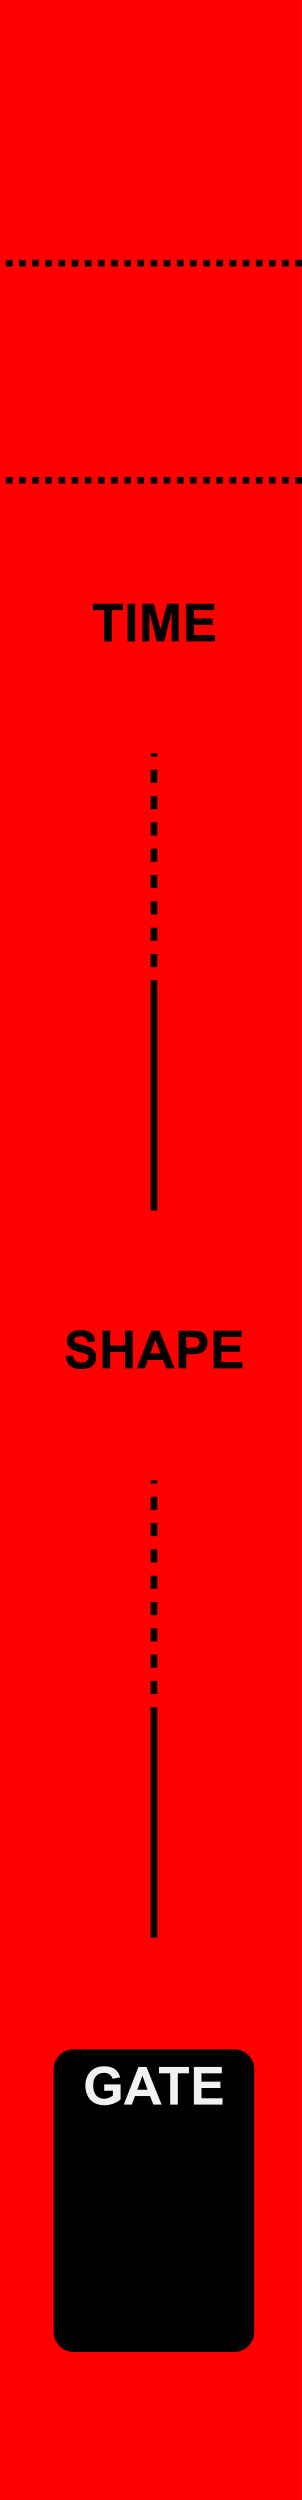
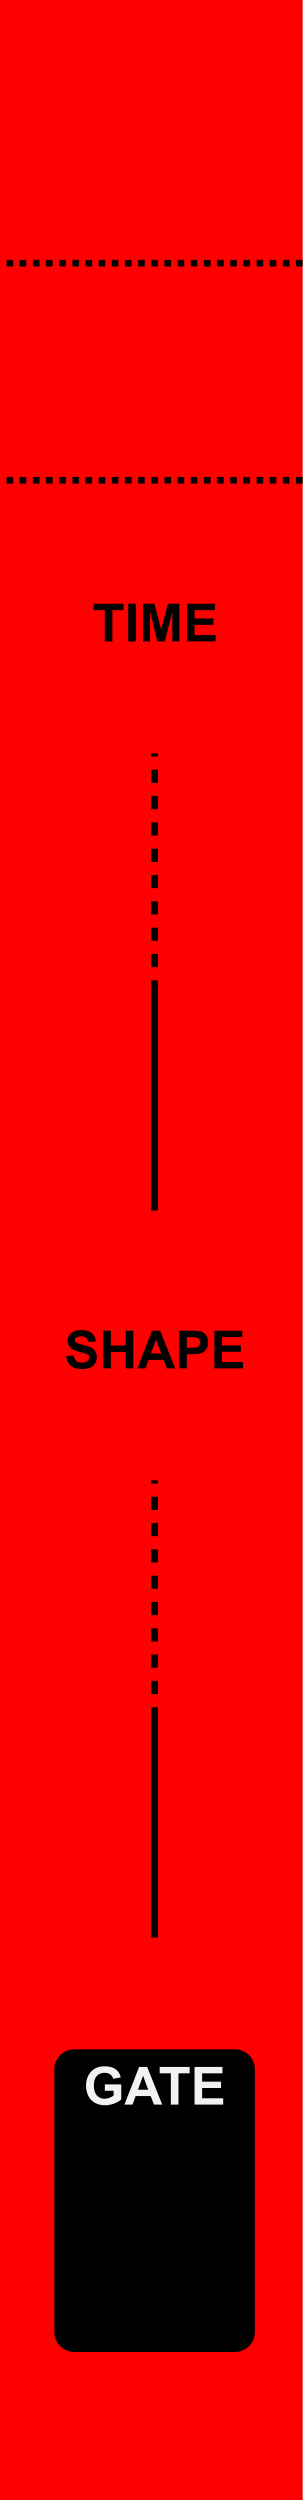
- <svg xmlns="http://www.w3.org/2000/svg" xmlns:xlink="http://www.w3.org/1999/xlink" width="45.9" height="380" viewBox="0 0 45.9 380" version="1.1" id="svg100">
+ <svg xmlns="http://www.w3.org/2000/svg" xmlns:xlink="http://www.w3.org/1999/xlink" width="46" height="380" viewBox="0 0 46 380" version="1.1" id="svg100">
  <defs id="defs7">
    <rect x="85" y="10" width="51.058" height="25" id="rect29906" />
    <linearGradient id="a8e142bb-541b-4903-be63-d5d069028a5d" x1="22.5" x2="22.5" y2="380" gradientUnits="userSpaceOnUse">
      <stop offset="0" stop-color="#ebebeb" id="stop2" />
      <stop offset="1" stop-color="#e1e1e1" id="stop4" />
    </linearGradient>
    <rect x="85" y="10" width="51.058" height="25" id="rect29906-0" />
    <linearGradient id="a8e142bb-541b-4903-be63-d5d069028a5d-4" x1="22.5" x2="22.5" y2="380" gradientUnits="userSpaceOnUse">
      <stop offset="0" stop-color="#ebebeb" id="stop2-3" />
      <stop offset="1" stop-color="#e1e1e1" id="stop4-3" />
    </linearGradient>
    <rect x="85" y="10" width="51.058" height="25" id="rect29906-2" />
    <linearGradient id="a8e142bb-541b-4903-be63-d5d069028a5d-5" x1="22.5" x2="22.5" y2="380" gradientUnits="userSpaceOnUse">
      <stop offset="0" stop-color="#ebebeb" id="stop2-5" />
      <stop offset="1" stop-color="#e1e1e1" id="stop4-1" />
    </linearGradient>
    <rect id="SVGID_1_" x="46.755" y="67.833" width="18" height="18" />
    <rect id="SVGID_1_-8" x="46.755" y="67.833" width="18" height="18" />
    <rect id="SVGID_1_-6" x="46.755" y="67.833" width="18" height="18" />
    <rect id="SVGID_1_-82" x="46.755" y="67.833" width="18" height="18" />
    <rect id="rect15399-7" x="46.755" y="67.833" width="18" height="18" />
  </defs>
  <g id="layer4" style="display:inline">
-     <g id="aea613ef-74be-49bf-be45-c0734aee674b" data-name="FND BG" style="fill:#ff0000;fill-opacity:1;stroke-width:1.896" transform="scale(1.02,1)">
-       <rect width="45" height="380" fill="url(#a8e142bb-541b-4903-be63-d5d069028a5d)" id="rect9" style="fill:#ff0000;fill-opacity:1;stroke-width:1.896" x="0" y="0" />
+     <g id="aea613ef-74be-49bf-be45-c0734aee674b" data-name="FND BG" style="fill:#ff0000;fill-opacity:1;stroke-width:1.894" transform="scale(1.022222,1)">
+       <rect width="45" height="380" fill="url(#a8e142bb-541b-4903-be63-d5d069028a5d)" id="rect9" style="fill:#ff0000;fill-opacity:1;stroke-width:1.894" x="0" y="0" />
    </g>
  </g>
  <g id="layer3" style="display:inline" />
  <g id="f45e0130-37b7-4f8b-95b3-6408baa23eb1" data-name="components" style="display:inline">
-     <rect x="8.16" y="311.5" width="30.48" height="46" rx="3.026" fill="#1f1f1f" id="rect56-2" style="display:inline;fill:#000000;fill-opacity:1;stroke-width:1.044" ry="3.026" />
-     <path style="color:#000000;fill:#000000;fill-opacity:1;stroke-dasharray:2, 2;stroke-dashoffset:1.5;-inkscape-stroke:none" d="m 22.9,225 v 0.5 h 1 V 225 Z m 0,2.5 v 2 h 1 v -2 z m 0,4 v 2 h 1 v -2 z m 0,4 v 2 h 1 v -2 z m 0,4 v 2 h 1 v -2 z m 0,4 v 2 h 1 v -2 z m 0,4 v 2 h 1 v -2 z m 0,4 v 2 h 1 v -2 z m 0,4 v 2 h 1 v -2 z m 0,4 v 1.5 h 1 v -1.5 z" id="path108398-0" />
-     <path style="color:#000000;fill:#000000;fill-opacity:1;stroke-dasharray:2, 2;stroke-dashoffset:1.5;-inkscape-stroke:none" d="m 22.9,114.5 v 0.5 h 1 v -0.5 z m 0,2.5 v 2 h 1 v -2 z m 0,4 v 2 h 1 v -2 z m 0,4 v 2 h 1 v -2 z m 0,4 v 2 h 1 v -2 z m 0,4 v 2 h 1 v -2 z m 0,4 v 2 h 1 v -2 z m 0,4 v 2 h 1 v -2 z m 0,4 v 2 h 1 v -2 z m 0,4 v 1.5 h 1 V 149 Z" id="path108398-34" />
-     <path style="color:#000000;fill:#000000;fill-opacity:1;-inkscape-stroke:none" d="m 22.9,261 v 33.5 h 1 V 261 Z" id="path108398-1-9" />
-     <path style="color:#000000;fill:#000000;fill-opacity:1;-inkscape-stroke:none" d="M 22.9,150.5 V 184 h 1 v -33.5 z" id="path108398-1-0" />
-     <path style="color:#000000;fill:#000000;fill-opacity:1;stroke-dasharray:1, 1;-inkscape-stroke:none" d="m 0.9,39.5 v 1 h 1 v -1 z m 2,0 v 1 h 1 v -1 z m 2,0 v 1 h 1 v -1 z m 2,0 v 1 h 1 v -1 z m 2,0 v 1 h 1 v -1 z m 2,0 v 1 h 1 v -1 z m 2,0 v 1 h 1 v -1 z m 2,0 v 1 h 1 v -1 z m 2,0 v 1 h 1 v -1 z m 2,0 v 1 h 1 v -1 z m 2,0 v 1 h 1 v -1 z m 2,0 v 1 h 1 v -1 z m 2,0 v 1 h 1 v -1 z m 2,0 v 1 h 1 v -1 z m 2,0 v 1 h 1 v -1 z m 2,0 v 1 h 1 v -1 z m 2,0 v 1 h 1 v -1 z m 2,0 v 1 h 1 v -1 z m 2,0 v 1 h 1 v -1 z m 2,0 v 1 h 1 v -1 z m 2,0 v 1 h 1 v -1 z m 2,0 v 1 h 1 v -1 z m 2,0 v 1 h 1 v -1 z" id="path138764-7" />
-     <path style="color:#000000;display:inline;fill:#000000;fill-opacity:1;stroke-dasharray:1, 1;-inkscape-stroke:none" d="m 0.9,72.5 v 1 h 1 v -1 z m 2,0 v 1 h 1 v -1 z m 2,0 v 1 h 1 v -1 z m 2,0 v 1 h 1 v -1 z m 2,0 v 1 h 1 v -1 z m 2,0 v 1 h 1 v -1 z m 2,0 v 1 h 1 v -1 z m 2,0 v 1 h 1 v -1 z m 2,0 v 1 h 1 v -1 z m 2,0 v 1 h 1 v -1 z m 2,0 v 1 h 1 v -1 z m 2,0 v 1 h 1 v -1 z m 2,0 v 1 h 1 v -1 z m 2,0 v 1 h 1 v -1 z m 2,0 v 1 h 1 v -1 z m 2,0 v 1 h 1 v -1 z m 2,0 v 1 h 1 v -1 z m 2,0 v 1 h 1 v -1 z m 2,0 v 1 h 1 v -1 z m 2,0 v 1 h 1 v -1 z m 2,0 v 1 h 1 v -1 z m 2,0 v 1 h 1 v -1 z m 2,0 v 1 h 1 v -1 z" id="path138764-7-8" />
-     <g id="g40640" transform="translate(1.058245)" style="display:inline;fill:#000000;fill-opacity:1">
+     <rect x="8.26" y="311.5" width="30.48" height="46" rx="3.026" fill="#1f1f1f" id="rect56-2" style="display:inline;fill:#000000;fill-opacity:1;stroke-width:1.044" ry="3.026" />
+     <path style="color:#000000;fill:#000000;fill-opacity:1;stroke-dasharray:2, 2;stroke-dashoffset:1.5;-inkscape-stroke:none" d="m 23,225 v 0.5 h 1 V 225 Z m 0,2.5 v 2 h 1 v -2 z m 0,4 v 2 h 1 v -2 z m 0,4 v 2 h 1 v -2 z m 0,4 v 2 h 1 v -2 z m 0,4 v 2 h 1 v -2 z m 0,4 v 2 h 1 v -2 z m 0,4 v 2 h 1 v -2 z m 0,4 v 2 h 1 v -2 z m 0,4 v 1.5 h 1 v -1.5 z" id="path108398-0" />
+     <path style="color:#000000;fill:#000000;fill-opacity:1;stroke-dasharray:2, 2;stroke-dashoffset:1.5;-inkscape-stroke:none" d="m 23,114.5 v 0.5 h 1 v -0.5 z m 0,2.5 v 2 h 1 v -2 z m 0,4 v 2 h 1 v -2 z m 0,4 v 2 h 1 v -2 z m 0,4 v 2 h 1 v -2 z m 0,4 v 2 h 1 v -2 z m 0,4 v 2 h 1 v -2 z m 0,4 v 2 h 1 v -2 z m 0,4 v 2 h 1 v -2 z m 0,4 v 1.5 h 1 V 149 Z" id="path108398-34" />
+     <path style="color:#000000;fill:#000000;fill-opacity:1;-inkscape-stroke:none" d="m 23,261 v 33.5 h 1 V 261 Z" id="path108398-1-9" />
+     <path style="color:#000000;fill:#000000;fill-opacity:1;-inkscape-stroke:none" d="M 23,150.5 V 184 h 1 v -33.5 z" id="path108398-1-0" />
+     <path style="color:#000000;fill:#000000;fill-opacity:1;stroke-dasharray:1, 1;-inkscape-stroke:none" d="m 1,39.5 v 1 h 1 v -1 z m 2,0 v 1 h 1 v -1 z m 2,0 v 1 h 1 v -1 z m 2,0 v 1 h 1 v -1 z m 2,0 v 1 h 1 v -1 z m 2,0 v 1 h 1 v -1 z m 2,0 v 1 h 1 v -1 z m 2,0 v 1 h 1 v -1 z m 2,0 v 1 h 1 v -1 z m 2,0 v 1 h 1 v -1 z m 2,0 v 1 h 1 v -1 z m 2,0 v 1 h 1 v -1 z m 2,0 v 1 h 1 v -1 z m 2,0 v 1 h 1 v -1 z m 2,0 v 1 h 1 v -1 z m 2,0 v 1 h 1 v -1 z m 2,0 v 1 h 1 v -1 z m 2,0 v 1 h 1 v -1 z m 2,0 v 1 h 1 v -1 z m 2,0 v 1 h 1 v -1 z m 2,0 v 1 h 1 v -1 z m 2,0 v 1 h 1 v -1 z m 2,0 v 1 h 1 v -1 z" id="path138764-7" />
+     <path style="color:#000000;display:inline;fill:#000000;fill-opacity:1;stroke-dasharray:1, 1;-inkscape-stroke:none" d="m 1,72.5 v 1 h 1 v -1 z m 2,0 v 1 h 1 v -1 z m 2,0 v 1 h 1 v -1 z m 2,0 v 1 h 1 v -1 z m 2,0 v 1 h 1 v -1 z m 2,0 v 1 h 1 v -1 z m 2,0 v 1 h 1 v -1 z m 2,0 v 1 h 1 v -1 z m 2,0 v 1 h 1 v -1 z m 2,0 v 1 h 1 v -1 z m 2,0 v 1 h 1 v -1 z m 2,0 v 1 h 1 v -1 z m 2,0 v 1 h 1 v -1 z m 2,0 v 1 h 1 v -1 z m 2,0 v 1 h 1 v -1 z m 2,0 v 1 h 1 v -1 z m 2,0 v 1 h 1 v -1 z m 2,0 v 1 h 1 v -1 z m 2,0 v 1 h 1 v -1 z m 2,0 v 1 h 1 v -1 z m 2,0 v 1 h 1 v -1 z m 2,0 v 1 h 1 v -1 z m 2,0 v 1 h 1 v -1 z" id="path138764-7-8" />
+     <g id="g40640" transform="translate(1.158245)" style="display:inline;fill:#000000;fill-opacity:1">
      <g id="layer4-7" style="display:inline;fill:#000000;fill-opacity:1" />
      <g id="layer3-8" style="display:inline;fill:#000000;fill-opacity:1" />
      <g id="f45e0130-37b7-4f8b-95b3-6408baa23eb1-2" data-name="components" style="display:inline;fill:#000000;fill-opacity:1">
        <g aria-label="TIME" id="text104244-6-9" style="font-weight:bold;font-size:8px;line-height:1.25;font-family:Arial;-inkscape-font-specification:'Arial, Bold';font-variant-ligatures:none;text-align:center;text-anchor:middle;display:inline;fill:#000000;fill-opacity:1" transform="translate(-45.15825)">
          <path d="m 59.93,97.497 v -4.758 h -1.699 v -0.969 h 4.551 v 0.969 h -1.695 v 4.758 z" id="path118224" style="fill:#000000;fill-opacity:1" />
          <path d="m 63.492,97.497 v -5.727 h 1.156 v 5.727 z" id="path118226" style="fill:#000000;fill-opacity:1" />
          <path d="m 65.734,97.497 v -5.727 h 1.73 l 1.039,3.906 1.027,-3.906 h 1.734 v 5.727 h -1.074 v -4.508 l -1.137,4.508 h -1.113 l -1.133,-4.508 v 4.508 z" id="path118228" style="fill:#000000;fill-opacity:1" />
          <path d="m 72.414,97.497 v -5.727 h 4.246 v 0.969 h -3.09 v 1.27 h 2.875 v 0.965 h -2.875 v 1.559 h 3.199 v 0.965 z" id="path118230" style="fill:#000000;fill-opacity:1" />
        </g>
        <g aria-label="SHAPE" id="text104244-6-9-4" style="font-weight:bold;font-size:8px;line-height:1.25;font-family:Arial;-inkscape-font-specification:'Arial, Bold';font-variant-ligatures:none;text-align:center;text-anchor:middle;display:inline;fill:#000000;fill-opacity:1" transform="translate(-45.15825)">
          <path d="m 54.062,206.133 1.125,-0.109 q 0.102,0.566 0.41,0.832 0.312,0.266 0.84,0.266 0.559,0 0.84,-0.234 0.285,-0.238 0.285,-0.555 0,-0.203 -0.121,-0.344 -0.117,-0.145 -0.414,-0.25 -0.203,-0.07 -0.926,-0.25 -0.93,-0.23 -1.305,-0.566 -0.527,-0.473 -0.527,-1.152 0,-0.438 0.246,-0.816 0.25,-0.383 0.715,-0.582 0.469,-0.199 1.129,-0.199 1.078,0 1.621,0.473 0.547,0.473 0.574,1.262 l -1.156,0.051 q -0.074,-0.441 -0.32,-0.633 -0.242,-0.195 -0.73,-0.195 -0.504,0 -0.789,0.207 -0.184,0.133 -0.184,0.355 0,0.203 0.172,0.348 0.219,0.184 1.062,0.383 0.844,0.199 1.246,0.414 0.406,0.211 0.633,0.582 0.23,0.367 0.23,0.91 0,0.492 -0.273,0.922 -0.273,0.43 -0.773,0.641 -0.5,0.207 -1.246,0.207 -1.086,0 -1.668,-0.5 -0.582,-0.504 -0.695,-1.465 z" id="path118255" style="fill:#000000;fill-opacity:1" />
          <path d="m 59.695,207.996 v -5.727 h 1.156 v 2.254 h 2.266 v -2.254 h 1.156 v 5.727 h -1.156 v -2.504 h -2.266 v 2.504 z" id="path118257" style="fill:#000000;fill-opacity:1" />
          <path d="M 70.633,207.996 H 69.375 l -0.5,-1.301 h -2.289 l -0.473,1.301 h -1.227 l 2.23,-5.727 h 1.223 z m -2.129,-2.266 -0.789,-2.125 -0.773,2.125 z" id="path118259" style="fill:#000000;fill-opacity:1" />
          <path d="m 71.246,207.996 v -5.727 h 1.855 q 1.055,0 1.375,0.086 0.492,0.129 0.824,0.562 0.332,0.43 0.332,1.113 0,0.527 -0.191,0.887 -0.191,0.359 -0.488,0.566 -0.293,0.203 -0.598,0.27 -0.414,0.082 -1.199,0.082 h -0.754 v 2.16 z m 1.156,-4.758 v 1.625 h 0.633 q 0.684,0 0.914,-0.09 0.23,-0.09 0.359,-0.281 0.133,-0.191 0.133,-0.445 0,-0.312 -0.184,-0.516 -0.184,-0.203 -0.465,-0.254 -0.207,-0.039 -0.832,-0.039 z" id="path118261" style="fill:#000000;fill-opacity:1" />
          <path d="m 76.582,207.996 v -5.727 h 4.246 v 0.969 h -3.09 v 1.27 h 2.875 v 0.965 h -2.875 v 1.559 H 80.938 v 0.965 z" id="path118263" style="fill:#000000;fill-opacity:1" />
        </g>
      </g>
      <g id="layer5-5" style="display:inline;fill:#000000;fill-opacity:1" />
      <g id="layer2-8" style="display:inline;fill:#000000;fill-opacity:1" />
      <text xml:space="preserve" id="text29904-8" style="font-weight:bold;font-size:8px;line-height:1.25;font-family:Arial;-inkscape-font-specification:'Arial, Bold';font-variant-ligatures:none;text-align:center;white-space:pre;shape-inside:url(#rect29906-2);fill:#000000;fill-opacity:1" />
      <g id="layer1-2" style="display:inline;fill:#000000;fill-opacity:1" />
    </g>
  </g>
  <g id="layer5" style="display:inline" />
  <g id="layer2" style="display:inline">
-     <g aria-label="GATE" id="text104244-6-9-9-7-2" style="font-weight:bold;font-size:8px;line-height:1.25;font-family:Arial;-inkscape-font-specification:'Arial, Bold';font-variant-ligatures:none;text-align:center;text-anchor:middle;display:inline;fill:#f2f2f2;fill-opacity:1" transform="translate(1.058245,-8)">
+     <g aria-label="GATE" id="text104244-6-9-9-7-2" style="font-weight:bold;font-size:8px;line-height:1.25;font-family:Arial;-inkscape-font-specification:'Arial, Bold';font-variant-ligatures:none;text-align:center;text-anchor:middle;display:inline;fill:#f2f2f2;fill-opacity:1" transform="translate(1.158245,-8)">
      <path d="m 14.781,325.797 v -0.965 h 2.492 v 2.281 q -0.363,0.352 -1.055,0.621 -0.688,0.266 -1.395,0.266 -0.898,0 -1.566,-0.375 -0.668,-0.379 -1.004,-1.078 -0.336,-0.703 -0.336,-1.527 0,-0.895 0.375,-1.59 0.375,-0.695 1.098,-1.066 0.551,-0.285 1.371,-0.285 1.066,0 1.664,0.449 0.602,0.445 0.773,1.234 l -1.148,0.215 q -0.121,-0.422 -0.457,-0.664 -0.332,-0.246 -0.832,-0.246 -0.758,0 -1.207,0.48 -0.445,0.48 -0.445,1.426 0,1.02 0.453,1.531 0.453,0.508 1.188,0.508 0.363,0 0.727,-0.141 0.367,-0.145 0.629,-0.348 v -0.727 z" id="path116890" style="fill:#f2f2f2;fill-opacity:1" />
      <path d="m 23.504,327.902 h -1.258 l -0.5,-1.301 h -2.289 l -0.473,1.301 h -1.227 l 2.23,-5.727 h 1.223 z m -2.129,-2.266 -0.789,-2.125 -0.773,2.125 z" id="path116892" style="fill:#f2f2f2;fill-opacity:1" />
      <path d="m 24.812,327.902 v -4.758 h -1.699 v -0.969 h 4.551 v 0.969 h -1.695 v 4.758 z" id="path116894" style="fill:#f2f2f2;fill-opacity:1" />
      <path d="m 28.41,327.902 v -5.727 h 4.246 v 0.969 h -3.09 v 1.27 h 2.875 v 0.965 h -2.875 v 1.559 h 3.199 v 0.965 z" id="path116896" style="fill:#f2f2f2;fill-opacity:1" />
    </g>
  </g>
  <text xml:space="preserve" id="text29904" style="font-weight:bold;font-size:8px;line-height:1.25;font-family:Arial;-inkscape-font-specification:'Arial, Bold';font-variant-ligatures:none;text-align:center;white-space:pre;shape-inside:url(#rect29906)" />
  <g id="layer1" style="display:none">
    <circle style="display:inline;fill:#ff0000;stroke:#ff0000;stroke-width:1.949;stroke-opacity:1" id="path1065-7-10-9-8" cx="22.5" cy="184" r="10.525" />
    <ellipse style="display:inline;fill:#ff0000;stroke:#ff0000;stroke-width:1.949;stroke-opacity:1" id="path1065-7-10-9-1" cx="22.5" cy="114.5" rx="13.025" ry="13.025" />
    <circle style="display:inline;fill:#ff0000;stroke:#ff0000;stroke-width:1.865;stroke-opacity:1" id="path1065-7-2-5-5-3" cx="22.5" cy="150.5" r="10.068" />
    <circle style="display:inline;fill:#ff0000;stroke:#ff0000;stroke-width:1.949;stroke-opacity:1" id="path1065-72-0" cx="22.5" cy="342.5" r="10.525" />
    <rect style="display:inline;opacity:0.996;fill:#ff0000;stroke:none;stroke-width:1" id="rect6025-8-3-1" width="24" height="24" x="10.5" y="28" ry="5.371" rx="5.371" />
    <rect style="display:inline;opacity:0.996;fill:#ff0000;stroke:none;stroke-width:1" id="rect6025-8-3-1-5" width="24" height="24" x="10.5" y="61" ry="5.371" rx="5.371" />
    <circle style="display:inline;fill:#ff0000;stroke:#ff0000;stroke-width:1.949;stroke-opacity:1" id="path1065-7-10-9-8-0" cx="22.5" cy="294.5" r="10.525" />
    <ellipse style="display:inline;fill:#ff0000;stroke:#ff0000;stroke-width:1.949;stroke-opacity:1" id="path1065-7-10-9-1-7" cx="22.5" cy="225" rx="13.025" ry="13.025" />
    <circle style="display:inline;fill:#ff0000;stroke:#ff0000;stroke-width:1.865;stroke-opacity:1" id="path1065-7-2-5-5-3-4" cx="22.5" cy="261" r="10.068" />
    <circle style="display:inline;fill:#ff0000;stroke:#ff0000;stroke-width:1.949;stroke-opacity:1" id="path1065-72-2-0-9-3-9" cx="32.5" cy="326.5" r="2.025" />
    <circle style="display:inline;fill:#ff0000;stroke:#ff0000;stroke-width:1.949;stroke-opacity:1" id="path1065-72-2-0-9-3-90-1-7" cx="22.5" cy="23.5" r="2.025" />
    <circle style="display:inline;fill:#ff0000;stroke:#ff0000;stroke-width:1.949;stroke-opacity:1" id="path1065-72-2-0-9-3-90-1-2" cx="22.5" cy="56.5" r="2.025" />
    <path id="path1065-72-2-0-9-3-90-1-1-6-0-1-0" style="display:inline;fill:#ff0000;stroke:#ff0000;stroke-width:1.949" d="M 16.525,326.5 A 3.525,3.525 0 0 1 13,330.025 3.525,3.525 0 0 1 9.475,326.5 3.525,3.525 0 0 1 13,322.975 3.525,3.525 0 0 1 16.525,326.5 Z" />
    <g id="g15302" transform="translate(1.999999,53.5)" style="display:inline">
      <rect style="fill:#999999;stroke:#000000;stroke-width:0.372;stroke-miterlimit:4;stroke-dasharray:none;stroke-opacity:1" id="rect109948-4" width="15.628" height="5.628" x="0.186" y="0.186" ry="2.953" rx="2.953" />
      <g id="layer1-0" transform="translate(-46.75571,-67.83304)">
        <g id="g67940">
          <defs id="defs67935">
            <rect id="rect15290" x="46.755" y="67.833" width="18" height="18" />
          </defs>
          <clipPath id="SVGID_2_">
            <use xlink:href="#SVGID_1_" overflow="visible" id="use67937" x="0" y="0" width="100%" height="100%" />
          </clipPath>
        </g>
      </g>
      <g aria-label="Copy" id="text3338-0" style="font-size:5.333px;line-height:1.25;font-family:Arial;-inkscape-font-specification:'Arial, Normal';font-variant-ligatures:none;text-align:center;text-anchor:middle">
        <path d="m 4.83,3.071 0.505,0.128 Q 5.176,3.821 4.762,4.149 4.351,4.475 3.754,4.475 q -0.617,0 -1.005,-0.25 Q 2.364,3.972 2.161,3.496 1.96,3.019 1.96,2.472 q 0,-0.596 0.227,-1.039 0.229,-0.445 0.648,-0.674 0.422,-0.232 0.927,-0.232 0.573,0 0.964,0.292 Q 5.116,1.11 5.27,1.639 L 4.773,1.756 Q 4.64,1.34 4.387,1.149 4.135,0.959 3.752,0.959 q -0.44,0 -0.737,0.211 -0.294,0.211 -0.414,0.568 -0.12,0.354 -0.12,0.732 0,0.487 0.141,0.852 0.143,0.362 0.443,0.542 0.299,0.18 0.648,0.18 0.424,0 0.719,-0.245 0.294,-0.245 0.398,-0.727 z" id="path13275" />
        <path d="m 5.723,3.027 q 0,-0.768 0.427,-1.138 0.357,-0.307 0.87,-0.307 0.57,0 0.932,0.375 0.362,0.372 0.362,1.031 0,0.534 -0.161,0.841 -0.159,0.305 -0.466,0.474 -0.305,0.169 -0.667,0.169 -0.581,0 -0.94,-0.372 Q 5.723,3.728 5.723,3.027 Z m 0.482,0 q 0,0.531 0.232,0.797 0.232,0.263 0.583,0.263 0.349,0 0.581,-0.266 0.232,-0.266 0.232,-0.81 0,-0.513 -0.234,-0.776 -0.232,-0.266 -0.578,-0.266 -0.352,0 -0.583,0.263 -0.232,0.263 -0.232,0.794 z" id="path13277" />
        <path d="M 8.864,5.47 V 1.644 h 0.427 V 2.004 Q 9.442,1.793 9.632,1.688 9.822,1.582 10.093,1.582 q 0.354,0 0.625,0.182 0.271,0.182 0.409,0.516 0.138,0.331 0.138,0.727 0,0.424 -0.154,0.766 -0.151,0.339 -0.443,0.521 -0.289,0.18 -0.609,0.18 -0.234,0 -0.422,-0.099 Q 9.452,4.274 9.333,4.123 V 5.47 Z M 9.288,3.043 q 0,0.534 0.216,0.789 0.216,0.255 0.523,0.255 0.312,0 0.534,-0.263 0.224,-0.266 0.224,-0.82 0,-0.529 -0.219,-0.792 -0.216,-0.263 -0.518,-0.263 -0.299,0 -0.531,0.281 -0.229,0.279 -0.229,0.812 z" id="path13279" />
        <path d="M 11.809,5.475 11.757,5.035 q 0.154,0.042 0.268,0.042 0.156,0 0.25,-0.052 0.094,-0.052 0.154,-0.146 0.044,-0.07 0.143,-0.349 0.013,-0.039 0.042,-0.115 L 11.564,1.644 H 12.069 l 0.576,1.602 q 0.112,0.305 0.201,0.641 0.081,-0.323 0.193,-0.63 l 0.591,-1.612 h 0.469 l -1.052,2.812 q -0.169,0.456 -0.263,0.628 -0.125,0.232 -0.286,0.339 -0.161,0.109 -0.385,0.109 -0.135,0 -0.302,-0.057 z" id="path13281" />
      </g>
    </g>
    <g id="g15361" transform="translate(27,53.5)" style="display:inline">
      <rect style="fill:#999999;stroke:#000000;stroke-width:0.372;stroke-miterlimit:4;stroke-dasharray:none;stroke-opacity:1" id="rect109948-9" width="15.628" height="5.628" x="0.186" y="0.186" ry="2.953" rx="2.953" />
      <g id="layer1-8" transform="translate(-46.75571,-67.83304)">
        <g id="g67940-1">
          <defs id="defs67935-7">
            <rect id="rect15348" x="46.755" y="67.833" width="18" height="18" />
          </defs>
          <clipPath id="SVGID_2_-0">
            <use xlink:href="#SVGID_1_-8" overflow="visible" id="use67937-8" x="0" y="0" width="100%" height="100%" />
          </clipPath>
        </g>
      </g>
      <g aria-label="Paste" id="text3338-0-6" style="font-size:5.333px;line-height:1.25;font-family:Arial;-inkscape-font-specification:'Arial, Normal';font-variant-ligatures:none;text-align:center;text-anchor:middle">
        <path d="M 1.497,4.878 V 1.06 h 1.44 q 0.38,0 0.581,0.036 0.281,0.047 0.471,0.18 0.19,0.13 0.305,0.367 0.117,0.237 0.117,0.521 0,0.487 -0.31,0.826 -0.31,0.336 -1.12,0.336 H 2.003 v 1.552 z m 0.505,-2.003 h 0.987 q 0.49,0 0.695,-0.182 0.206,-0.182 0.206,-0.513 0,-0.24 -0.122,-0.409 Q 3.648,1.599 3.451,1.544 3.323,1.51 2.979,1.51 H 2.003 Z" id="path13962" />
        <path d="M 6.799,4.536 Q 6.539,4.758 6.297,4.849 6.057,4.94 5.781,4.94 q -0.456,0 -0.701,-0.221 -0.245,-0.224 -0.245,-0.57 0,-0.203 0.091,-0.37 Q 5.021,3.609 5.169,3.508 5.32,3.406 5.508,3.354 5.646,3.318 5.924,3.284 6.492,3.216 6.76,3.122 6.763,3.026 6.763,3 q 0,-0.286 -0.133,-0.404 -0.18,-0.159 -0.534,-0.159 -0.331,0 -0.49,0.117 -0.156,0.115 -0.232,0.409 l -0.458,-0.062 q 0.062,-0.294 0.206,-0.474 Q 5.266,2.245 5.536,2.148 5.807,2.049 6.164,2.049 q 0.354,0 0.576,0.083 0.221,0.083 0.326,0.211 0.104,0.125 0.146,0.318 0.023,0.12 0.023,0.432 v 0.625 q 0,0.654 0.029,0.828 0.031,0.172 0.12,0.331 H 6.893 Q 6.82,4.732 6.799,4.536 Z M 6.76,3.49 Q 6.505,3.594 5.995,3.667 5.706,3.708 5.586,3.76 5.466,3.812 5.401,3.914 5.336,4.013 5.336,4.135 q 0,0.187 0.141,0.312 0.143,0.125 0.417,0.125 0.271,0 0.482,-0.117 0.211,-0.12 0.31,-0.326 0.076,-0.159 0.076,-0.469 z" id="path13964" />
        <path d="m 7.773,4.052 0.464,-0.073 q 0.039,0.279 0.216,0.427 0.18,0.148 0.5,0.148 0.323,0 0.479,-0.13 0.156,-0.133 0.156,-0.31 0,-0.159 -0.138,-0.25 -0.096,-0.062 -0.479,-0.159 Q 8.456,3.576 8.255,3.482 8.057,3.385 7.953,3.219 7.852,3.049 7.852,2.846 q 0,-0.185 0.083,-0.341 Q 8.021,2.346 8.167,2.242 8.276,2.161 8.464,2.107 8.654,2.049 8.87,2.049 q 0.326,0 0.57,0.094 0.247,0.094 0.365,0.255 0.117,0.159 0.161,0.427 l -0.458,0.062 Q 9.477,2.674 9.326,2.555 9.177,2.435 8.904,2.435 q -0.323,0 -0.461,0.107 -0.138,0.107 -0.138,0.25 0,0.091 0.057,0.164 0.057,0.076 0.18,0.125 0.07,0.026 0.414,0.12 0.497,0.133 0.693,0.219 0.198,0.083 0.31,0.245 0.112,0.161 0.112,0.401 0,0.234 -0.138,0.443 Q 9.797,4.714 9.539,4.828 9.281,4.94 8.956,4.94 8.417,4.94 8.133,4.716 7.852,4.492 7.773,4.052 Z" id="path13966" />
        <path d="m 11.651,4.458 0.068,0.414 q -0.198,0.042 -0.354,0.042 -0.255,0 -0.396,-0.081 Q 10.828,4.753 10.771,4.622 10.714,4.49 10.714,4.068 V 2.477 h -0.344 V 2.112 h 0.344 V 1.427 l 0.466,-0.281 v 0.966 h 0.471 v 0.365 h -0.471 v 1.617 q 0,0.201 0.023,0.258 0.026,0.057 0.081,0.091 0.057,0.034 0.161,0.034 0.078,0 0.206,-0.018 z" id="path13968" />
        <path d="m 14.003,3.987 0.484,0.06 q -0.115,0.424 -0.424,0.659 -0.31,0.234 -0.792,0.234 -0.607,0 -0.964,-0.372 -0.354,-0.375 -0.354,-1.049 0,-0.698 0.359,-1.083 0.359,-0.385 0.932,-0.385 0.555,0 0.906,0.378 0.352,0.378 0.352,1.062 0,0.042 -0.003,0.125 h -2.062 q 0.026,0.456 0.258,0.698 0.232,0.242 0.578,0.242 0.258,0 0.44,-0.135 0.182,-0.135 0.289,-0.432 z M 12.464,3.229 h 1.544 Q 13.977,2.88 13.831,2.706 13.607,2.435 13.25,2.435 q -0.323,0 -0.544,0.216 -0.219,0.216 -0.242,0.578 z" id="path13970" />
      </g>
    </g>
    <g id="g15408" transform="translate(11,20.5)" style="display:inline">
      <rect style="fill:#999999;stroke:#000000;stroke-width:0.372;stroke-miterlimit:4;stroke-dasharray:none;stroke-opacity:1" id="rect109948-1" width="5.628" height="5.628" x="0.186" y="0.186" ry="2.953" rx="2.953" />
      <g id="layer1-1" transform="translate(-46.75571,-67.83304)">
        <g id="g67940-5">
          <defs id="defs67935-6">
            <rect id="rect15399" x="46.755" y="67.833" width="18" height="18" />
          </defs>
          <clipPath id="SVGID_2_-5">
            <use xlink:href="#SVGID_1_-6" overflow="visible" id="use67937-4" x="0" y="0" width="100%" height="100%" />
          </clipPath>
        </g>
      </g>
      <g aria-label="+" id="text3338-0-0" style="font-size:6.667px;line-height:1.25;font-family:Arial;-inkscape-font-specification:'Arial, Normal';font-variant-ligatures:none;text-align:center;text-anchor:middle">
        <path d="M 2.723,4.577 V 3.269 H 1.424 V 2.722 H 2.723 V 1.423 H 3.277 V 2.722 H 4.576 V 3.269 H 3.277 v 1.309 z" id="path14951" />
      </g>
    </g>
    <g id="g15535" transform="translate(28,20.5)" style="display:inline">
      <rect style="fill:#999999;stroke:#000000;stroke-width:0.372;stroke-miterlimit:4;stroke-dasharray:none;stroke-opacity:1" id="rect109948" width="5.628" height="5.628" x="0.186" y="0.186" ry="2.953" rx="2.953" />
      <g id="layer1-23" transform="translate(-46.75571,-67.83304)">
        <g id="g67940-7">
          <defs id="defs67935-3">
            <rect id="rect15526" x="46.755" y="67.833" width="18" height="18" />
          </defs>
          <clipPath id="SVGID_2_-6">
            <use xlink:href="#SVGID_1_-82" overflow="visible" id="use67937-1" x="0" y="0" width="100%" height="100%" />
          </clipPath>
        </g>
      </g>
      <g aria-label="-" id="text3338-0-2" style="font-size:6.667px;line-height:1.25;font-family:Arial;-inkscape-font-specification:'Arial, Normal';font-variant-ligatures:none;text-align:center;text-anchor:middle">
        <path d="m 2.102,3.295 v -0.589 h 1.8 v 0.589 z" id="path12524" />
      </g>
    </g>
    <g id="g15408-0" transform="translate(37,20.5)" style="display:inline">
      <rect style="fill:#999999;stroke:#000000;stroke-width:0.372;stroke-miterlimit:4;stroke-dasharray:none;stroke-opacity:1" id="rect109948-1-7" width="5.628" height="5.628" x="0.186" y="0.186" ry="2.953" rx="2.953" />
      <g id="layer1-1-7" transform="translate(-46.75571,-67.83304)">
        <g id="g67940-5-2">
          <defs id="defs67935-6-9">
            <rect id="rect15585" x="46.755" y="67.833" width="18" height="18" />
          </defs>
          <clipPath id="SVGID_2_-5-1">
            <use xlink:href="#SVGID_1_-6" overflow="visible" id="use67937-4-6" x="0" y="0" width="100%" height="100%" />
          </clipPath>
        </g>
      </g>
      <g aria-label="+" id="text3338-0-0-7" style="font-size:6.667px;line-height:1.25;font-family:Arial;-inkscape-font-specification:'Arial, Normal';font-variant-ligatures:none;text-align:center;text-anchor:middle">
        <path d="M 2.723,4.577 V 3.269 H 1.424 V 2.722 H 2.723 V 1.423 H 3.277 V 2.722 H 4.576 V 3.269 H 3.277 v 1.309 z" id="path14951-9" />
      </g>
    </g>
  </g>
</svg>
